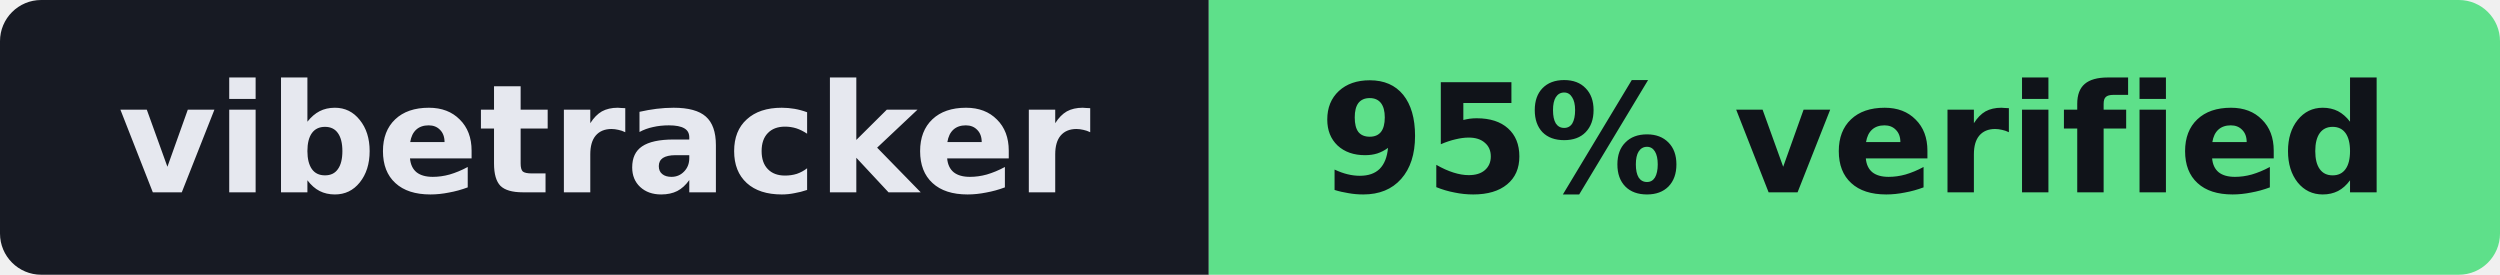
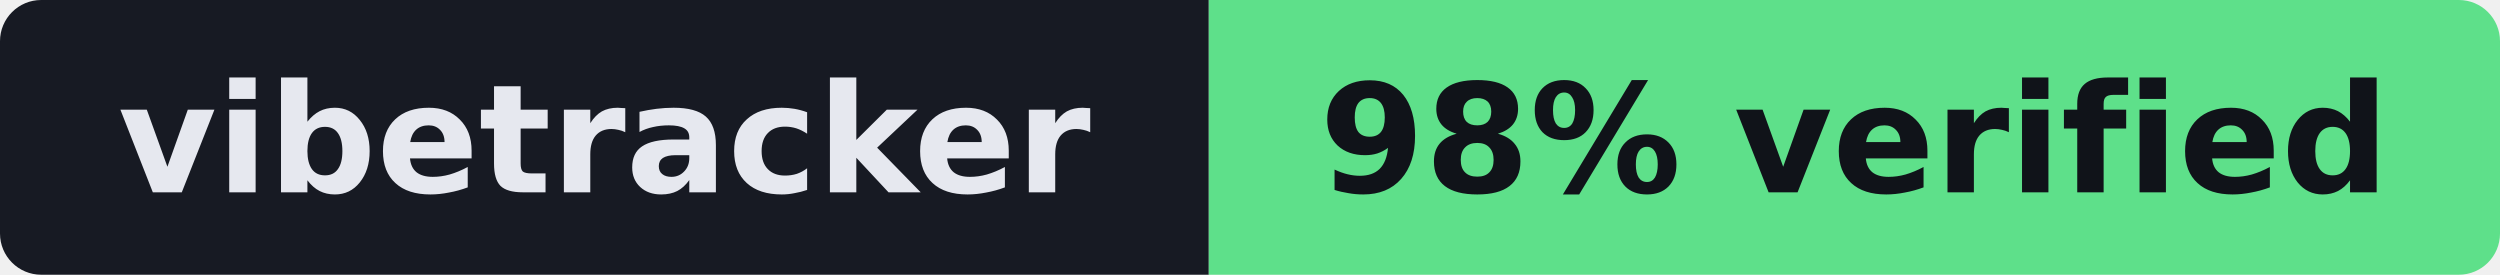
- <svg xmlns="http://www.w3.org/2000/svg" width="182" height="20" role="img" aria-label="vibetracker progress: 95%">
+ <svg xmlns="http://www.w3.org/2000/svg" width="182" height="20" role="img" aria-label="vibetracker progress: 98%">
  <clipPath id="r">
    <rect width="182" height="20" rx="3" />
  </clipPath>
  <g clip-path="url(#r)">
    <rect width="88" height="20" fill="#171a23" />
    <rect x="88" width="94" height="20" fill="#5ee08a" />
  </g>
  <g fill="#ffffff" text-anchor="middle" font-family="Verdana,Geneva,DejaVu Sans,sans-serif" font-size="11" font-weight="600">
    <text x="44" y="14" fill="#e6e8ef">vibetracker</text>
-     <text x="135" y="14" fill="#101319">95% verified</text>
+     <text x="135" y="14" fill="#101319">98% verified</text>
  </g>
</svg>
